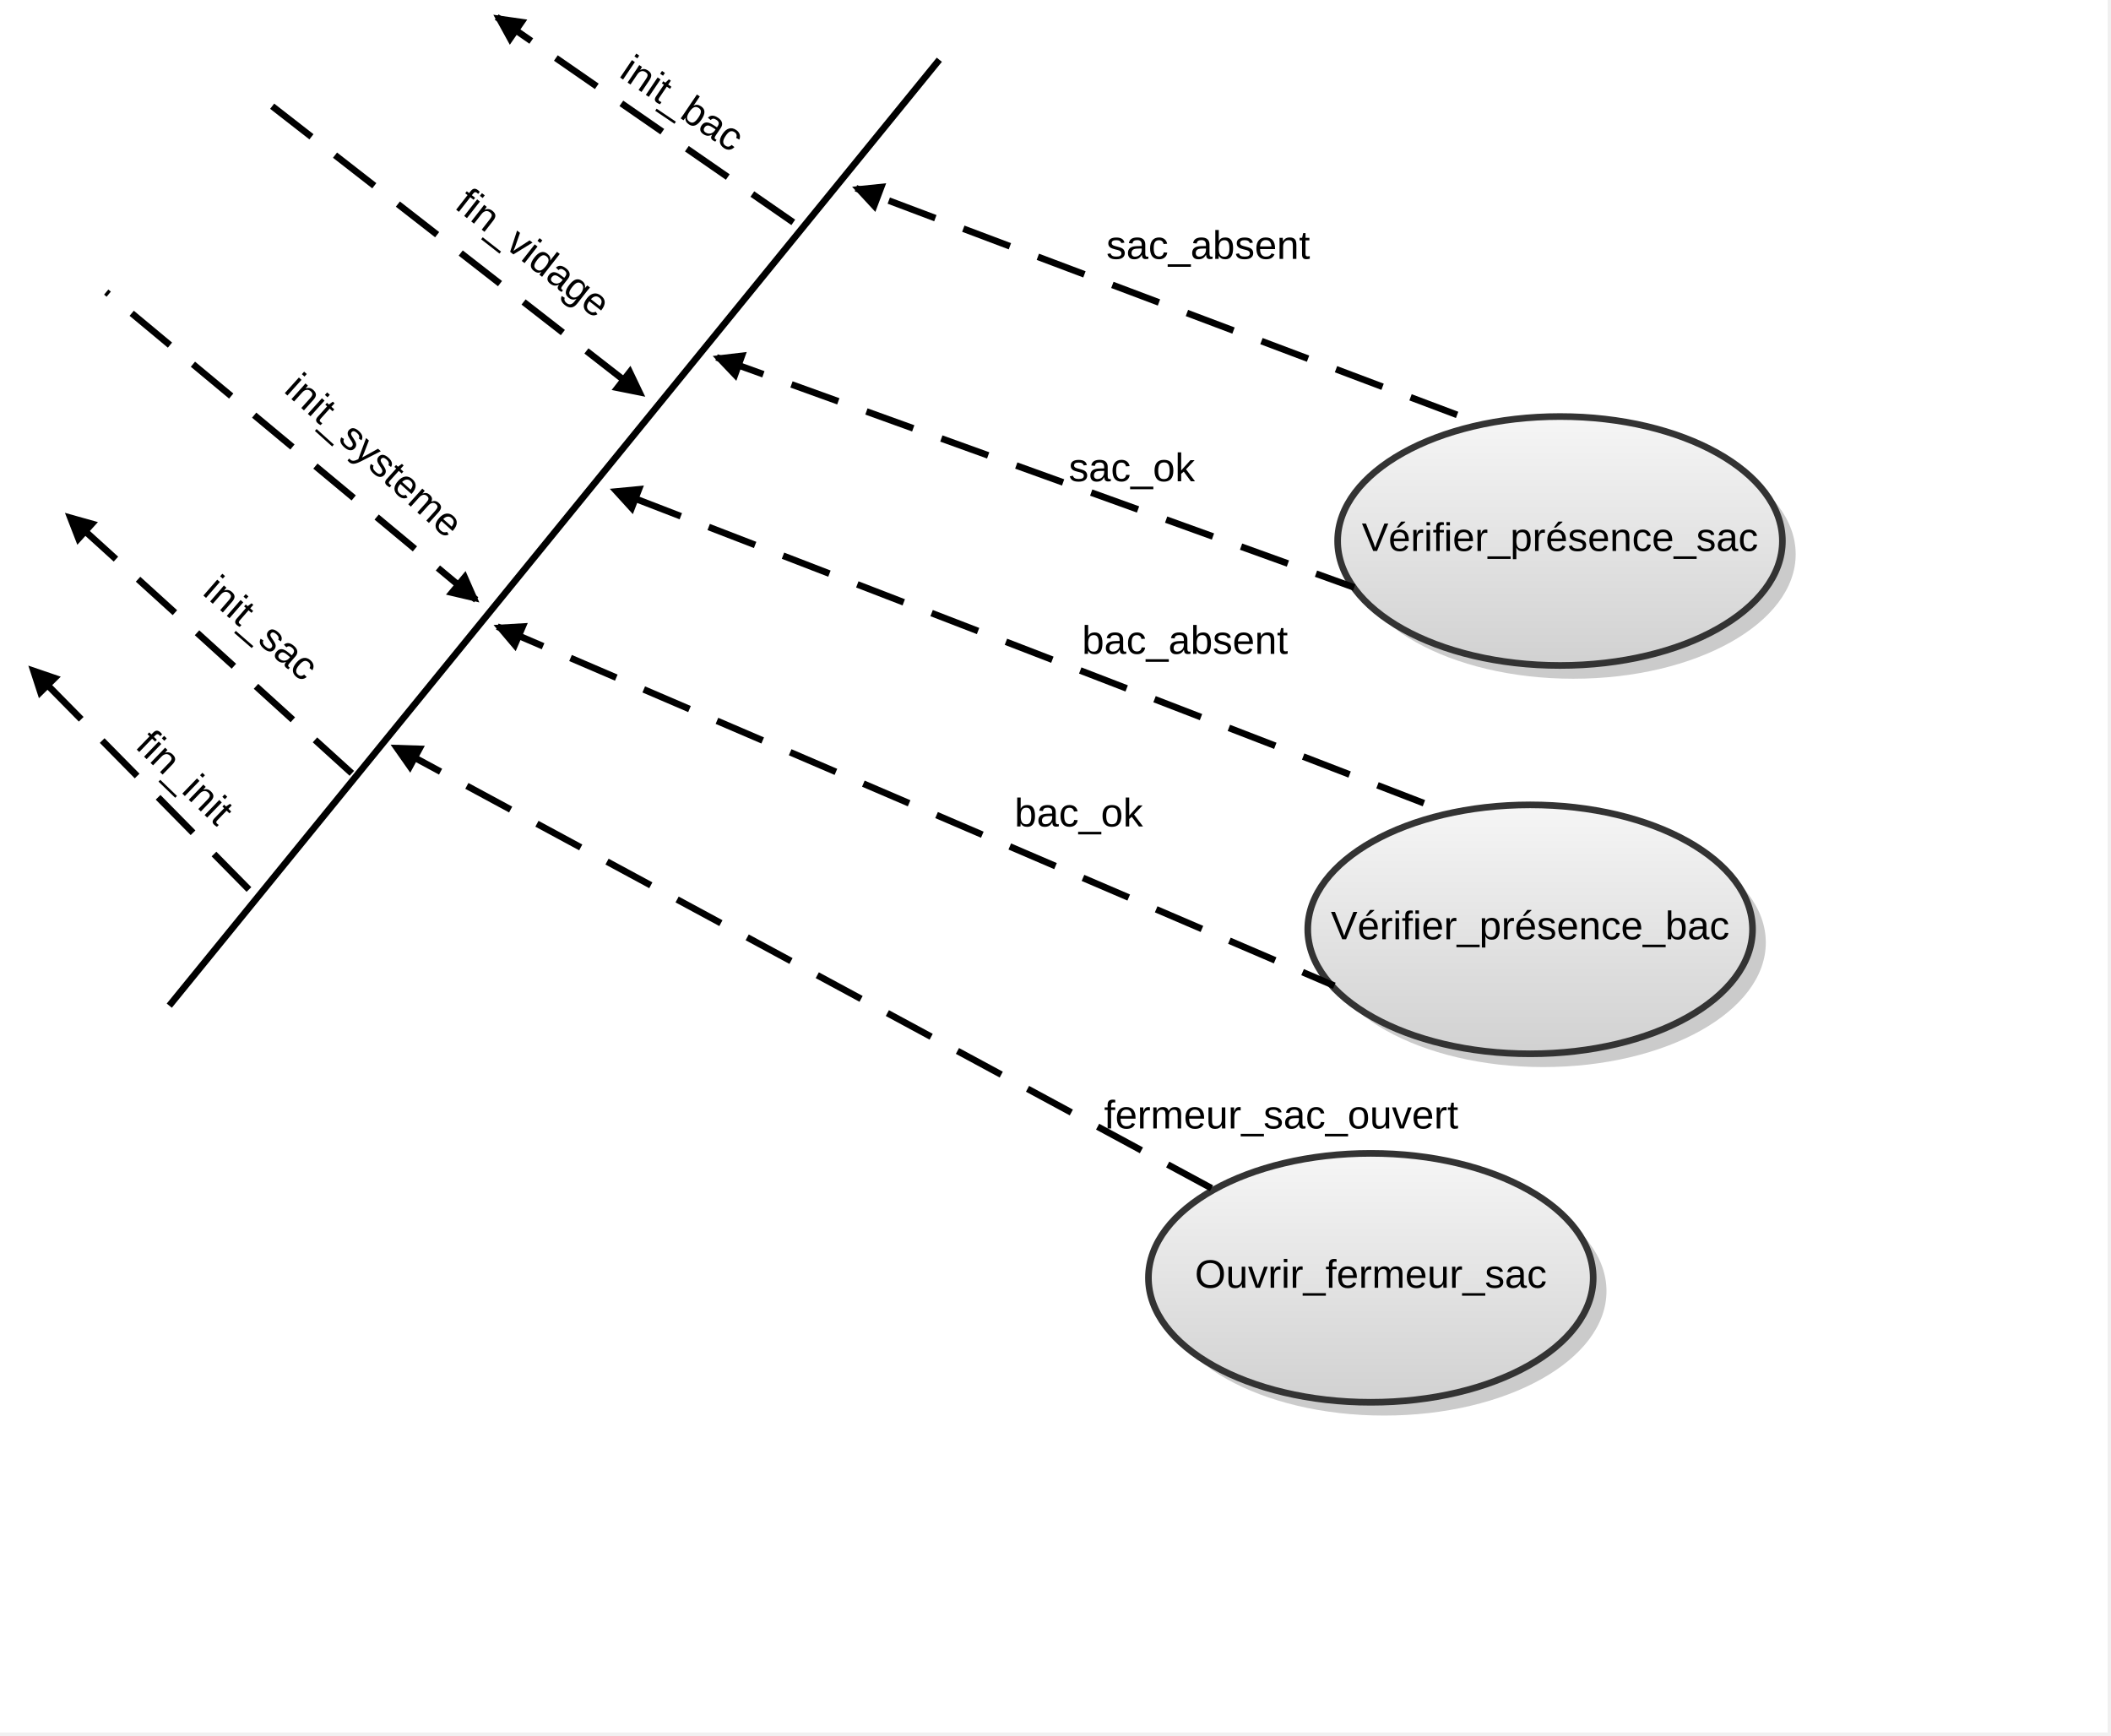
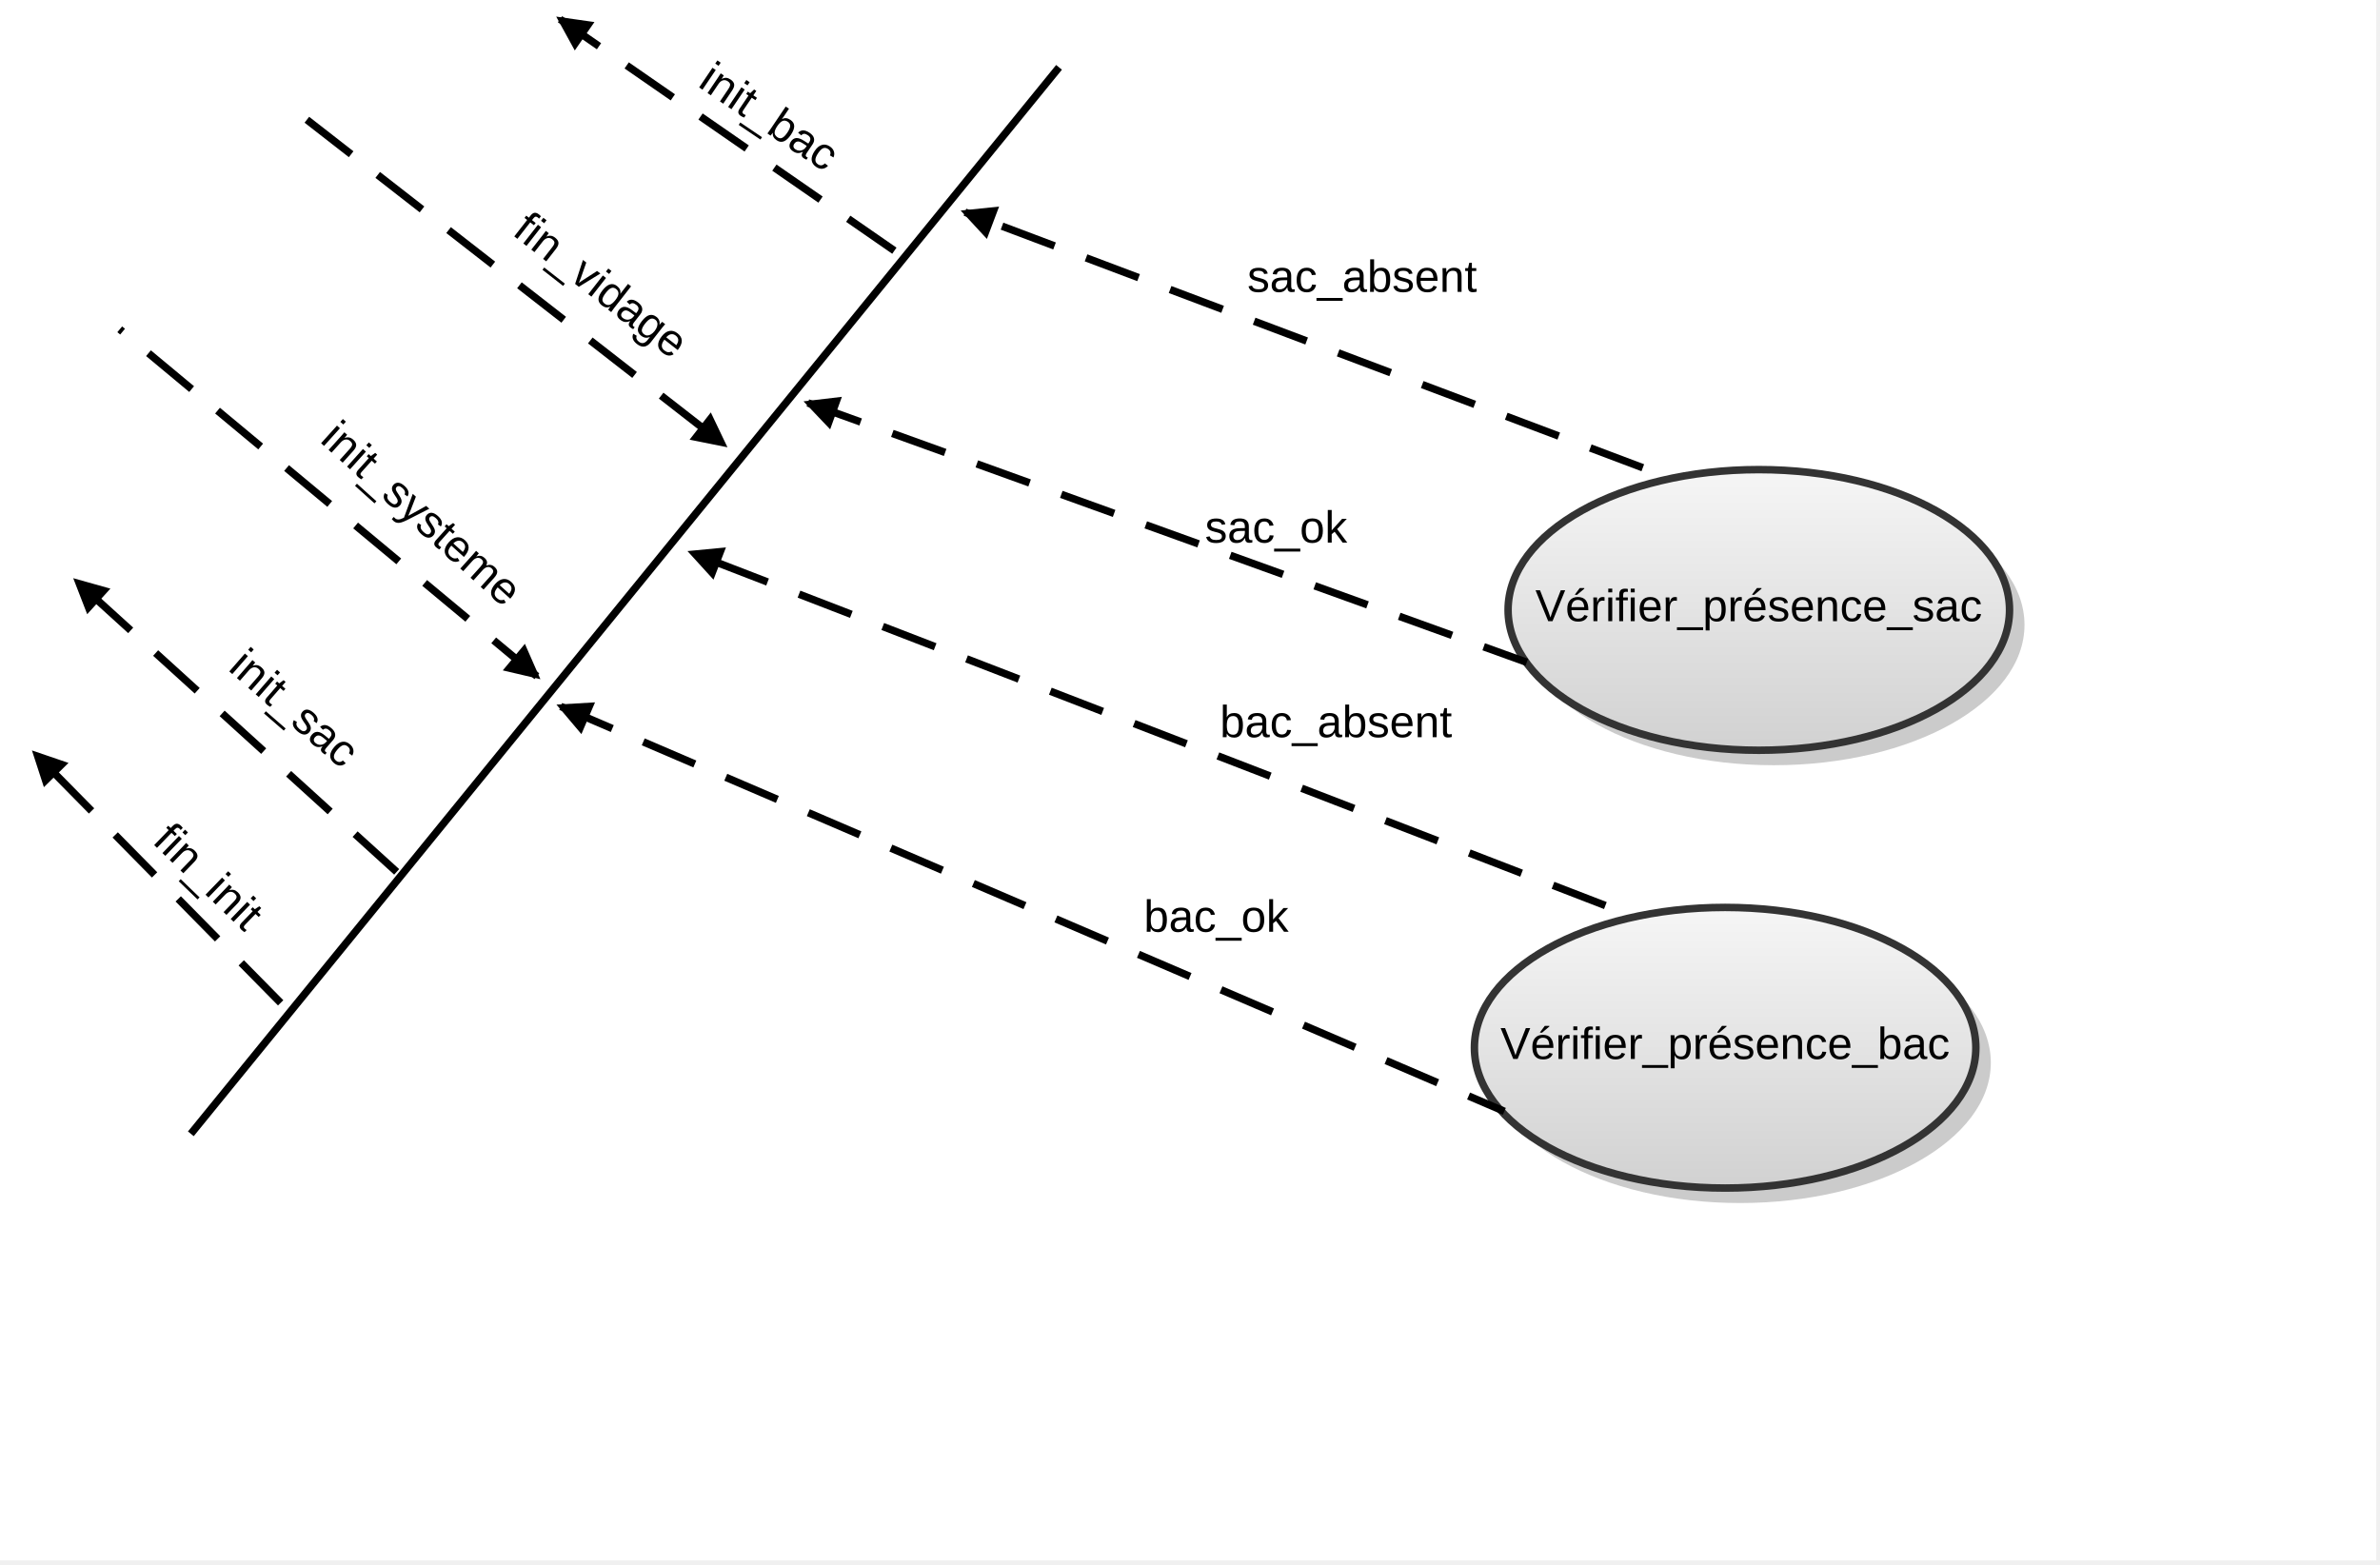
- <svg xmlns="http://www.w3.org/2000/svg" width="636" height="523">
-   <rect stroke="#000000" stroke-width="0" fill="#ffffff" x="0" y="0" width="635" height="522" />
+ <svg xmlns="http://www.w3.org/2000/svg" width="636" height="418">
+   <rect stroke="#000000" stroke-width="0" fill="#ffffff" x="0" y="0" width="635" height="417" />
  <g transform="translate(403.0,125.5) rotate(0 67.0 37.5)">
    <defs>
      <linearGradient id="g0" x1="50%" y1="-25%" x2="50%" y2="100%">
        <stop stop-color="white" offset="0%" />
        <stop stop-color="#d1d1d1" offset="100%" />
      </linearGradient>
    </defs>
    <g transform="translate(4.0,4.0)">
      <ellipse cx="67.0" cy="37.5" rx="67.0" ry="37.5" stroke="#A8A8A8" stroke-width="0" stroke-opacity=".6" fill-opacity=".6" fill="#A8A8A8" />
    </g>
    <ellipse cx="67.0" cy="37.5" rx="67.0" ry="37.5" stroke="#333333" stroke-width="2" style="fill:url(#g0)" />
    <g transform="translate(0.0,42.5)">
      <text x="67.0" style="text-anchor: middle" y="-2.0">
        <tspan xml:space="preserve" font-size="12" font-family="Arial" fill="#000000">Vérifier_présence_sac</tspan>
      </text>
    </g>
  </g>
  <g transform="translate(51.0,303.0)">
    <line x1="0.0" y1="0.0" x2="232.0" y2="-285.0" stroke-dasharray="23, 0" stroke="#000000" stroke-width="2" />
    <g transform="translate(108.7553,-144.7447)" />
  </g>
  <g transform="translate(82.0,32.0)">
    <line x1="0.0" y1="0.0" x2="111.422" y2="86.771" stroke-dasharray="15, 9" stroke="#000000" stroke-width="2" />
    <g transform="translate(113.0,88.0) rotate(217.9101)">
      <polygon points="3.0,0 9.0,-3.0 9.0,3.0" fill="#000000" stroke="#000000" stroke-width="2.0" />
    </g>
    <g transform="translate(48.61024,44.0)" />
  </g>
  <g transform="translate(145.0,182.0)">
    <line x1="-1.538" y1="-1.279" x2="-113.0" y2="-94.0" stroke-dasharray="15, 9" stroke="#000000" stroke-width="2" />
    <g transform="translate(0.0,0.0) rotate(219.7557)">
      <polygon points="3.0,0 9.0,-3.0 9.0,3.0" fill="#000000" stroke="#000000" stroke-width="2.0" />
    </g>
    <g transform="translate(-64.18779,-47.0)" />
  </g>
  <g transform="translate(239.0,67.0)">
    <line x1="0.0" y1="0.0" x2="-89.356" y2="-61.862" stroke-dasharray="15, 9" stroke="#000000" stroke-width="2" />
    <g transform="translate(-91.0,-63.0) rotate(394.6952)">
      <polygon points="3.0,0 9.0,-3.0 9.0,3.0" fill="#000000" stroke="#000000" stroke-width="2.0" />
    </g>
    <g transform="translate(-53.72192,-31.5)" />
  </g>
  <g transform="translate(75.0,268.0)">
    <line x1="0.0" y1="0.0" x2="-65.596" y2="-66.575" stroke-dasharray="15, 9" stroke="#000000" stroke-width="2" />
    <g transform="translate(-67.0,-68.0) rotate(405.4244)">
      <polygon points="3.0,0 9.0,-3.0 9.0,3.0" fill="#000000" stroke="#000000" stroke-width="2.0" />
    </g>
    <g transform="translate(-34.93837,-29.0)" />
  </g>
  <g transform="translate(106.0,233.0)">
    <line x1="0.0" y1="0.0" x2="-85.519" y2="-77.656" stroke-dasharray="15, 9" stroke="#000000" stroke-width="2" />
    <g transform="translate(-87.0,-79.0) rotate(402.2409)">
      <polygon points="3.0,0 9.0,-3.0 9.0,3.0" fill="#000000" stroke="#000000" stroke-width="2.0" />
    </g>
    <g transform="translate(-50.90325,-39.5)" />
  </g>
  <g transform="translate(-20.0,222.5) rotate(44 75.0 12.5)">
    <g transform="translate(0.0,17.5)">
      <text x="75.0" style="text-anchor: middle" y="-2.0">
        <tspan xml:space="preserve" font-size="12" font-family="Arial" fill="#000000">fin_init</tspan>
      </text>
    </g>
  </g>
  <g transform="translate(3.0,177.5) rotate(41 75.0 12.5)">
    <g transform="translate(0.0,17.5)">
      <text x="75.0" style="text-anchor: middle" y="-2.0">
        <tspan xml:space="preserve" font-size="12" font-family="Arial" fill="#000000">init_sac</tspan>
      </text>
    </g>
  </g>
  <g transform="translate(130.0,19.5) rotate(34 75.0 12.5)">
    <g transform="translate(0.0,17.5)">
      <text x="75.0" style="text-anchor: middle" y="-2.0">
        <tspan xml:space="preserve" font-size="12" font-family="Arial" fill="#000000">init_bac</tspan>
      </text>
    </g>
  </g>
  <g transform="translate(85.0,64.5) rotate(38 75.0 12.5)">
    <g transform="translate(0.0,17.5)">
      <text x="75.0" style="text-anchor: middle" y="-2.0">
        <tspan xml:space="preserve" font-size="12" font-family="Arial" fill="#000000">fin_vidage</tspan>
      </text>
    </g>
  </g>
  <g transform="translate(37.0,125.5) rotate(42 75.0 12.5)">
    <g transform="translate(0.0,17.5)">
      <text x="75.0" style="text-anchor: middle" y="-2.0">
        <tspan xml:space="preserve" font-size="12" font-family="Arial" fill="#000000">init_systeme</tspan>
      </text>
    </g>
  </g>
  <g transform="translate(394.0,242.5) rotate(0 67.0 37.5)">
    <defs>
      <linearGradient id="g12" x1="50%" y1="-25%" x2="50%" y2="100%">
        <stop stop-color="white" offset="0%" />
        <stop stop-color="#d1d1d1" offset="100%" />
      </linearGradient>
    </defs>
    <g transform="translate(4.0,4.0)">
      <ellipse cx="67.0" cy="37.5" rx="67.0" ry="37.5" stroke="#A8A8A8" stroke-width="0" stroke-opacity=".6" fill-opacity=".6" fill="#A8A8A8" />
    </g>
    <ellipse cx="67.0" cy="37.5" rx="67.0" ry="37.5" stroke="#333333" stroke-width="2" style="fill:url(#g12)" />
    <g transform="translate(0.0,42.5)">
      <text x="67.0" style="text-anchor: middle" y="-2.0">
        <tspan xml:space="preserve" font-size="12" font-family="Arial" fill="#000000">Vérifier_présence_bac</tspan>
      </text>
    </g>
  </g>
  <g transform="translate(214.0,107.0)">
    <line x1="1.881" y1="0.679" x2="194.0" y2="70.0" stroke-dasharray="15, 9" stroke="#000000" stroke-width="2" />
    <g transform="translate(0.0,0.0) rotate(19.8407)">
      <polygon points="3.0,0 9.0,-3.0 9.0,3.0" fill="#000000" stroke="#000000" stroke-width="2.0" />
    </g>
    <g transform="translate(87.5936,35.0)" />
  </g>
  <g transform="translate(148.0,188.0)">
    <line x1="1.838" y1="0.789" x2="254.0" y2="109.0" stroke-dasharray="15, 9" stroke="#000000" stroke-width="2" />
    <g transform="translate(0.0,0.0) rotate(23.22581)">
      <polygon points="3.0,0 9.0,-3.0 9.0,3.0" fill="#000000" stroke="#000000" stroke-width="2.0" />
    </g>
    <g transform="translate(117.8104,54.5)" />
  </g>
  <g transform="translate(266.0,129.5) rotate(0 75.0 12.5)">
    <g transform="translate(0.0,17.5)">
      <text x="75.0" style="text-anchor: middle" y="-2.0">
        <tspan xml:space="preserve" font-size="12" font-family="Arial" fill="#000000">sac_ok</tspan>
      </text>
    </g>
  </g>
  <g transform="translate(250.0,233.5) rotate(0 75.0 12.5)">
    <g transform="translate(0.0,17.5)">
      <text x="75.0" style="text-anchor: middle" y="-2.0">
        <tspan xml:space="preserve" font-size="12" font-family="Arial" fill="#000000">bac_ok</tspan>
      </text>
    </g>
  </g>
  <g transform="translate(439.0,125.0)">
    <line x1="0.0" y1="0.0" x2="-181.129" y2="-68.294" stroke-dasharray="15, 9" stroke="#000000" stroke-width="2" />
    <g transform="translate(-183.0,-69.0) rotate(380.6589)">
      <polygon points="3.0,0 9.0,-3.0 9.0,3.0" fill="#000000" stroke="#000000" stroke-width="2.0" />
    </g>
    <g transform="translate(-100.857,-34.5)" />
  </g>
  <g transform="translate(429.0,242.0)">
    <line x1="0.0" y1="0.0" x2="-244.134" y2="-94.28" stroke-dasharray="15, 9" stroke="#000000" stroke-width="2" />
    <g transform="translate(-246.0,-95.0) rotate(381.1155)">
      <polygon points="3.0,0 9.0,-3.0 9.0,3.0" fill="#000000" stroke="#000000" stroke-width="2.0" />
    </g>
    <g transform="translate(-132.3286,-47.5)" />
  </g>
  <g transform="translate(289.0,62.5) rotate(0 75.0 12.5)">
    <g transform="translate(0.0,17.5)">
      <text x="75.0" style="text-anchor: middle" y="-2.0">
        <tspan xml:space="preserve" font-size="12" font-family="Arial" fill="#000000">sac_absent</tspan>
      </text>
    </g>
  </g>
  <g transform="translate(282.0,181.5) rotate(0 75.0 12.5)">
    <g transform="translate(0.0,17.5)">
      <text x="75.0" style="text-anchor: middle" y="-2.0">
        <tspan xml:space="preserve" font-size="12" font-family="Arial" fill="#000000">bac_absent</tspan>
      </text>
    </g>
  </g>
-   <g transform="translate(346.0,347.5) rotate(0 67.0 37.5)">
-     <defs>
-       <linearGradient id="g21" x1="50%" y1="-25%" x2="50%" y2="100%">
-         <stop stop-color="white" offset="0%" />
-         <stop stop-color="#d1d1d1" offset="100%" />
-       </linearGradient>
-     </defs>
-     <g transform="translate(4.0,4.0)">
-       <ellipse cx="67.0" cy="37.5" rx="67.0" ry="37.5" stroke="#A8A8A8" stroke-width="0" stroke-opacity=".6" fill-opacity=".6" fill="#A8A8A8" />
-     </g>
-     <ellipse cx="67.0" cy="37.5" rx="67.0" ry="37.5" stroke="#333333" stroke-width="2" style="fill:url(#g21)" />
-     <g transform="translate(0.0,42.5)">
-       <text x="67.0" style="text-anchor: middle" y="-2.0">
-         <tspan xml:space="preserve" font-size="12" font-family="Arial" fill="#000000">Ouvrir_fermeur_sac</tspan>
-       </text>
-     </g>
-   </g>
-   <g transform="translate(365.0,358.0)">
-     <line x1="0.0" y1="0.0" x2="-246.24" y2="-133.049" stroke-dasharray="15, 9" stroke="#000000" stroke-width="2" />
-     <g transform="translate(-248.0,-134.0) rotate(388.3834)">
-       <polygon points="3.0,0 9.0,-3.0 9.0,3.0" fill="#000000" stroke="#000000" stroke-width="2.0" />
-     </g>
-     <g transform="translate(-132.7979,-67.0)" />
-   </g>
-   <g transform="translate(311.0,324.5) rotate(0 75.0 12.5)">
-     <g transform="translate(0.0,17.5)">
-       <text x="75.0" style="text-anchor: middle" y="-2.0">
-         <tspan xml:space="preserve" font-size="12" font-family="Arial" fill="#000000">fermeur_sac_ouvert</tspan>
-       </text>
-     </g>
-   </g>
</svg>
